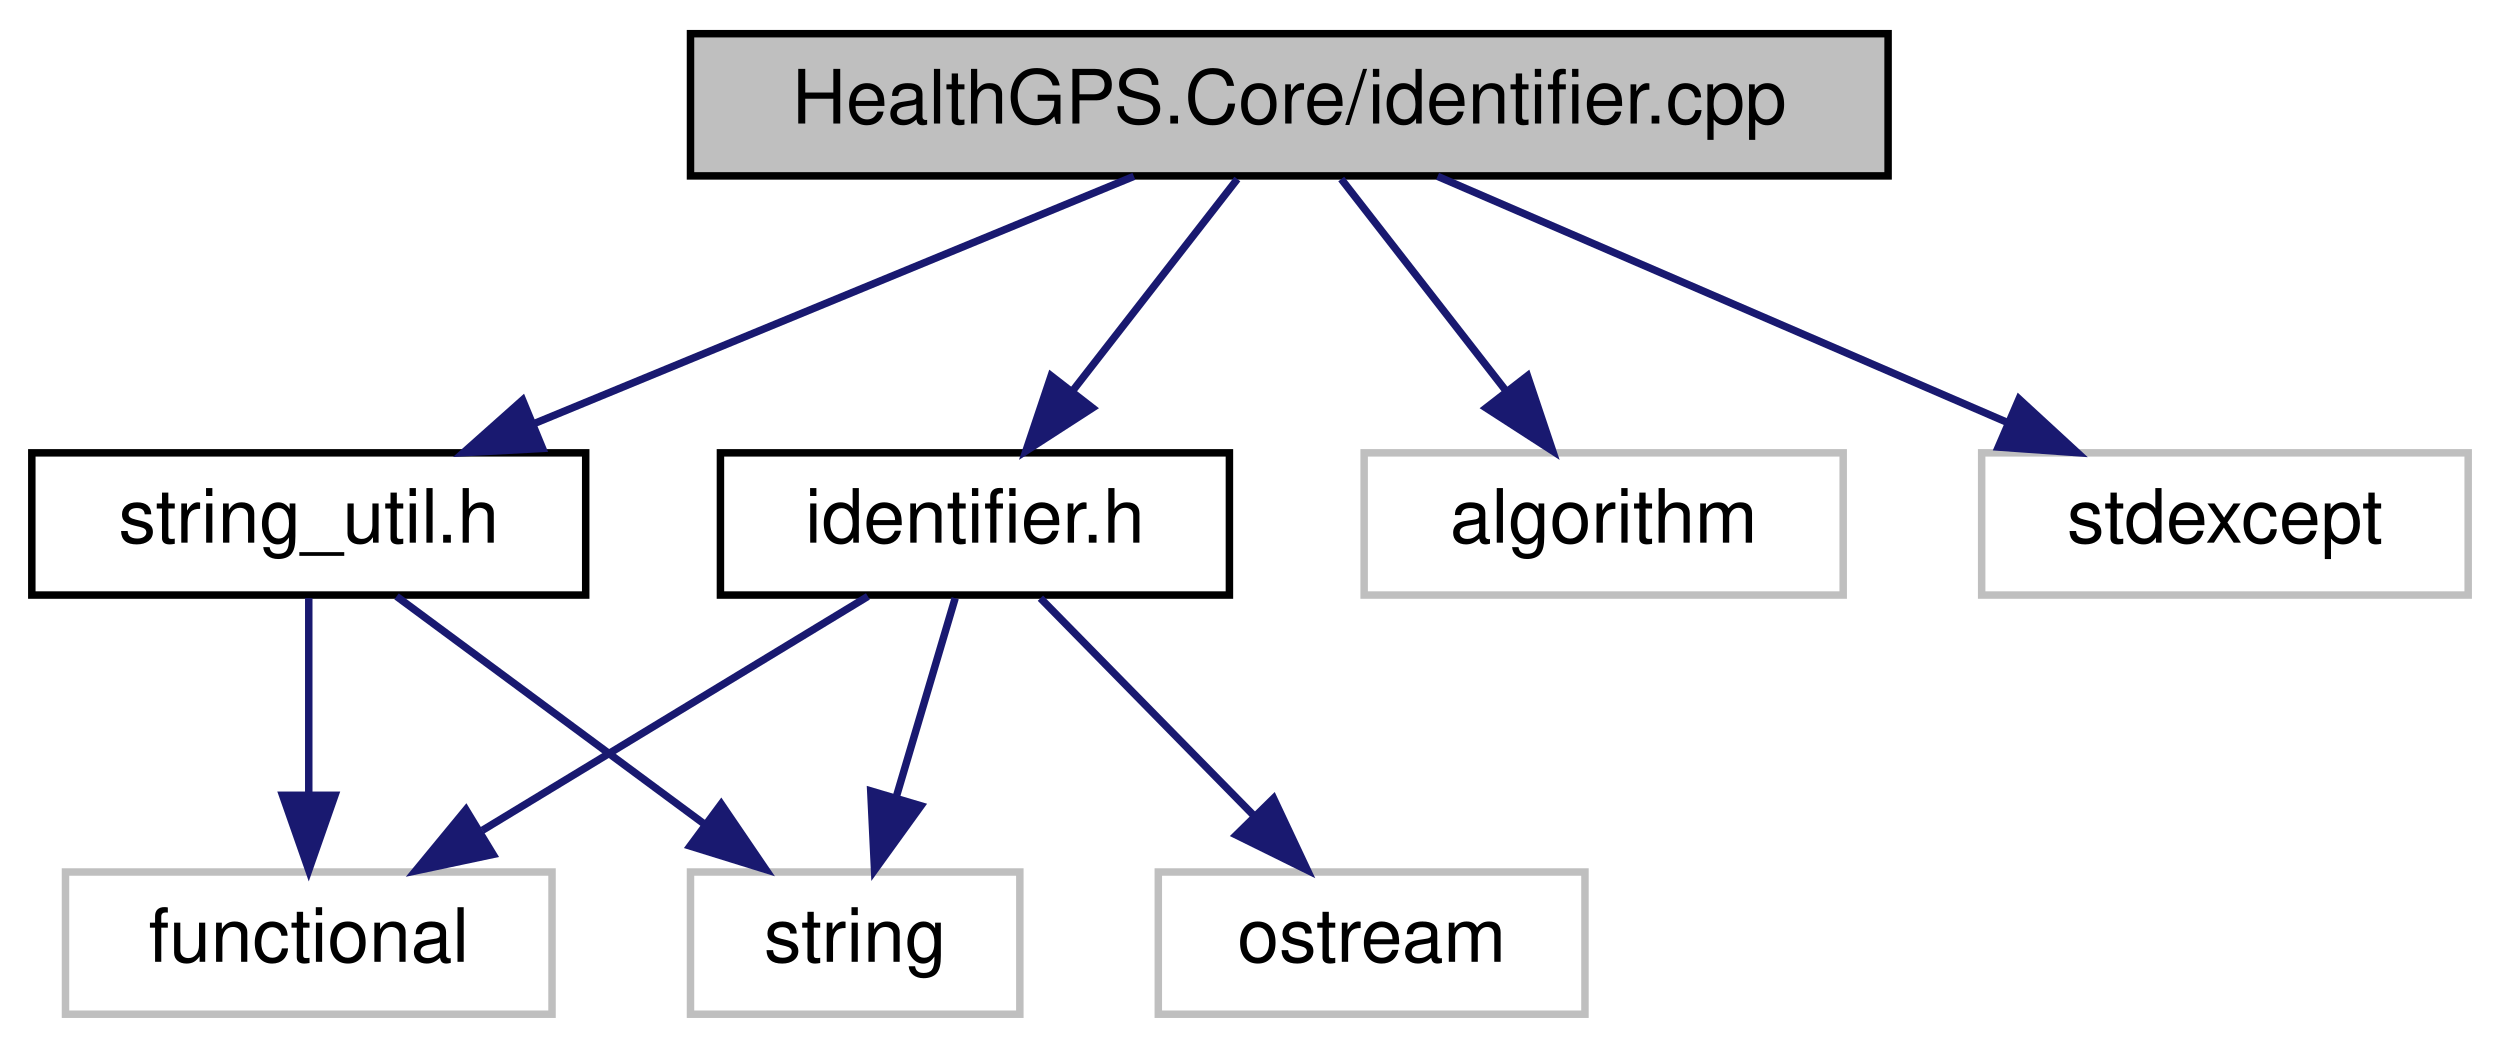
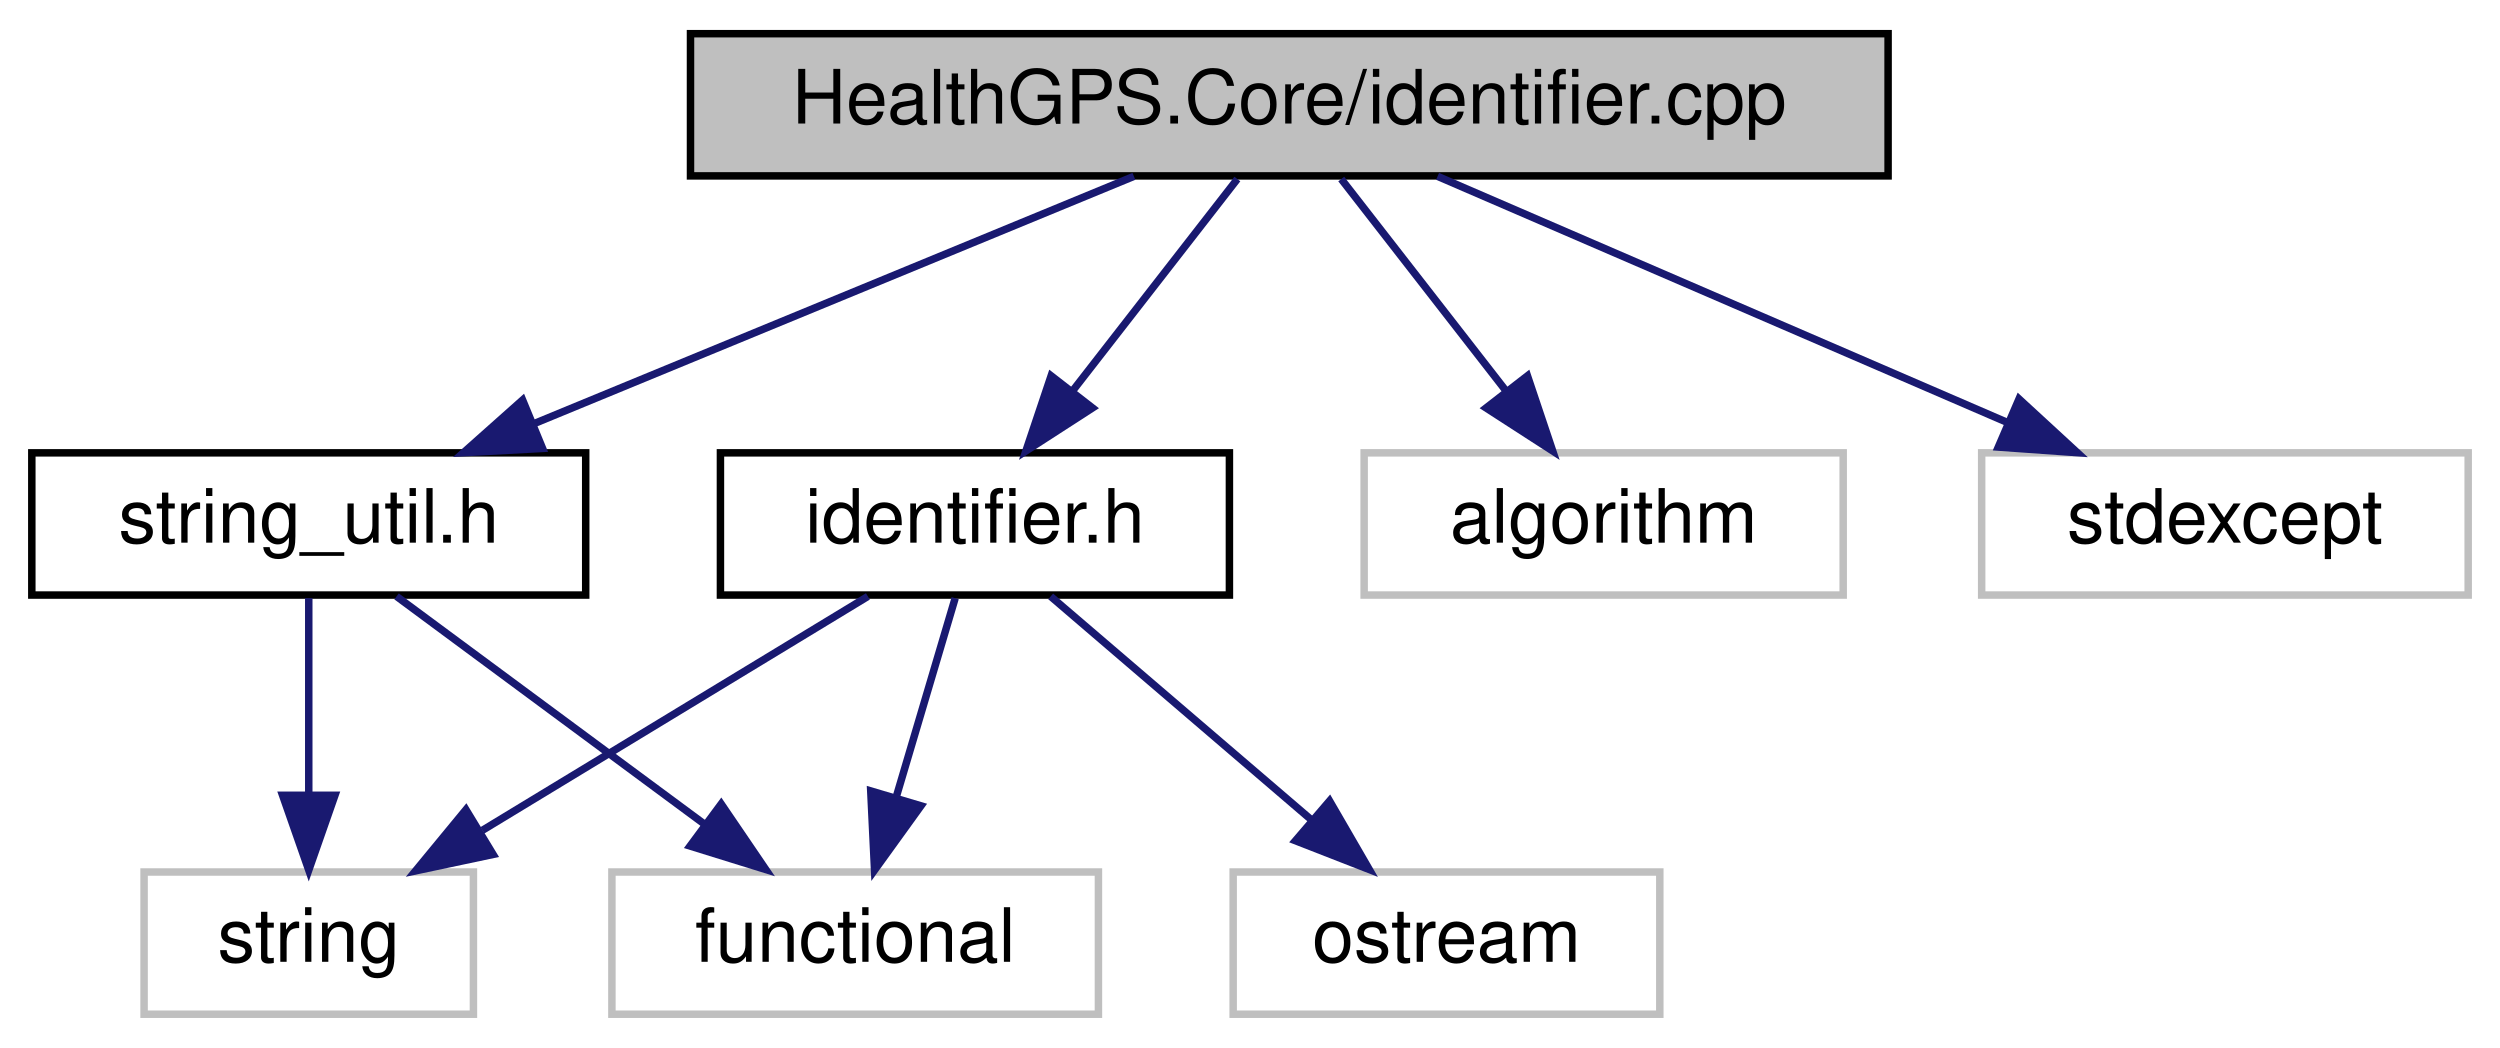
<svg xmlns="http://www.w3.org/2000/svg" xmlns:xlink="http://www.w3.org/1999/xlink" width="334pt" height="140pt" viewBox="0.00 0.00 333.50 140.00">
  <g id="graph0" class="graph" transform="scale(1 1) rotate(0) translate(4 136)">
    <g id="node1" class="node">
      <g id="a_node1">
        <a xlink:title=" ">
          <polygon fill="#bfbfbf" stroke="black" points="88,-112.5 88,-131.5 248,-131.5 248,-112.5 88,-112.5" />
          <text text-anchor="middle" x="168" y="-119.5" font-family="Helvetica,sans-Serif" font-size="10.00">HealthGPS.Core/identifier.cpp</text>
        </a>
      </g>
    </g>
    <g id="node2" class="node">
      <g id="a_node2">
        <a xlink:href="identifier_8h.html" target="_top" xlink:title=" ">
          <polygon fill="none" stroke="black" points="92,-56.5 92,-75.5 160,-75.5 160,-56.5 92,-56.5" />
          <text text-anchor="middle" x="126" y="-63.5" font-family="Helvetica,sans-Serif" font-size="10.00">identifier.h</text>
        </a>
      </g>
    </g>
    <g id="edge1" class="edge">
      <path fill="none" stroke="midnightblue" d="M161.06,-112.08C155.07,-104.38 146.25,-93.03 138.95,-83.65" />
      <polygon fill="midnightblue" stroke="midnightblue" points="141.71,-81.5 132.81,-75.75 136.18,-85.79 141.71,-81.5" />
    </g>
    <g id="node6" class="node">
      <g id="a_node6">
        <a xlink:href="string__util_8h.html" target="_top" xlink:title=" ">
          <polygon fill="none" stroke="black" points="0,-56.5 0,-75.5 74,-75.5 74,-56.5 0,-56.5" />
          <text text-anchor="middle" x="37" y="-63.5" font-family="Helvetica,sans-Serif" font-size="10.00">string_util.h</text>
        </a>
      </g>
    </g>
    <g id="edge5" class="edge">
      <path fill="none" stroke="midnightblue" d="M147.24,-112.44C125.68,-103.56 91.74,-89.56 67.21,-79.45" />
      <polygon fill="midnightblue" stroke="midnightblue" points="68.24,-76.09 57.66,-75.52 65.57,-82.56 68.24,-76.09" />
    </g>
    <g id="node7" class="node">
      <g id="a_node7">
        <a xlink:title=" ">
          <polygon fill="none" stroke="#bfbfbf" points="178,-56.5 178,-75.5 242,-75.5 242,-56.5 178,-56.5" />
          <text text-anchor="middle" x="210" y="-63.5" font-family="Helvetica,sans-Serif" font-size="10.00">algorithm</text>
        </a>
      </g>
    </g>
    <g id="edge8" class="edge">
      <path fill="none" stroke="midnightblue" d="M174.94,-112.08C180.93,-104.38 189.75,-93.03 197.05,-83.65" />
      <polygon fill="midnightblue" stroke="midnightblue" points="199.82,-85.79 203.19,-75.75 194.29,-81.5 199.82,-85.79" />
    </g>
    <g id="node8" class="node">
      <g id="a_node8">
        <a xlink:title=" ">
          <polygon fill="none" stroke="#bfbfbf" points="260.5,-56.5 260.5,-75.5 325.5,-75.5 325.5,-56.5 260.5,-56.5" />
          <text text-anchor="middle" x="293" y="-63.5" font-family="Helvetica,sans-Serif" font-size="10.00">stdexcept</text>
        </a>
      </g>
    </g>
    <g id="edge9" class="edge">
      <path fill="none" stroke="midnightblue" d="M187.81,-112.44C208.29,-103.6 240.48,-89.69 263.86,-79.59" />
      <polygon fill="midnightblue" stroke="midnightblue" points="265.49,-82.7 273.29,-75.52 262.72,-76.27 265.49,-82.7" />
    </g>
    <g id="node3" class="node">
      <g id="a_node3">
        <a xlink:title=" ">
-           <polygon fill="none" stroke="#bfbfbf" points="88,-0.5 88,-19.5 132,-19.5 132,-0.5 88,-0.5" />
-           <text text-anchor="middle" x="110" y="-7.5" font-family="Helvetica,sans-Serif" font-size="10.00">string</text>
+           <polygon fill="none" stroke="#bfbfbf" points="77.5,-0.5 77.5,-19.5 142.5,-19.5 142.5,-0.5 77.5,-0.5" />
+           <text text-anchor="middle" x="110" y="-7.5" font-family="Helvetica,sans-Serif" font-size="10.00">functional</text>
        </a>
      </g>
    </g>
    <g id="edge2" class="edge">
      <path fill="none" stroke="midnightblue" d="M123.36,-56.08C121.21,-48.85 118.12,-38.41 115.45,-29.4" />
      <polygon fill="midnightblue" stroke="midnightblue" points="118.79,-28.34 112.59,-19.75 112.08,-30.33 118.79,-28.34" />
    </g>
    <g id="node4" class="node">
      <g id="a_node4">
        <a xlink:title=" ">
-           <polygon fill="none" stroke="#bfbfbf" points="150.5,-0.5 150.5,-19.5 207.5,-19.5 207.5,-0.5 150.5,-0.5" />
-           <text text-anchor="middle" x="179" y="-7.5" font-family="Helvetica,sans-Serif" font-size="10.00">ostream</text>
+           <polygon fill="none" stroke="#bfbfbf" points="160.5,-0.5 160.5,-19.5 217.5,-19.5 217.5,-0.5 160.5,-0.5" />
+           <text text-anchor="middle" x="189" y="-7.5" font-family="Helvetica,sans-Serif" font-size="10.00">ostream</text>
        </a>
      </g>
    </g>
    <g id="edge3" class="edge">
-       <path fill="none" stroke="midnightblue" d="M134.75,-56.08C142.47,-48.22 153.9,-36.57 163.22,-27.08" />
-       <polygon fill="midnightblue" stroke="midnightblue" points="165.9,-29.34 170.41,-19.75 160.91,-24.44 165.9,-29.34" />
+       <path fill="none" stroke="midnightblue" d="M136.12,-56.32C145.53,-48.26 159.74,-36.08 171.07,-26.37" />
+       <polygon fill="midnightblue" stroke="midnightblue" points="173.38,-29 178.69,-19.83 168.82,-23.68 173.38,-29" />
    </g>
    <g id="node5" class="node">
      <g id="a_node5">
        <a xlink:title=" ">
-           <polygon fill="none" stroke="#bfbfbf" points="4.5,-0.5 4.5,-19.5 69.5,-19.5 69.5,-0.5 4.5,-0.5" />
-           <text text-anchor="middle" x="37" y="-7.5" font-family="Helvetica,sans-Serif" font-size="10.00">functional</text>
+           <polygon fill="none" stroke="#bfbfbf" points="15,-0.5 15,-19.5 59,-19.5 59,-0.5 15,-0.5" />
+           <text text-anchor="middle" x="37" y="-7.5" font-family="Helvetica,sans-Serif" font-size="10.00">string</text>
        </a>
      </g>
    </g>
    <g id="edge4" class="edge">
      <path fill="none" stroke="midnightblue" d="M111.7,-56.32C97.82,-47.9 76.51,-34.97 60.2,-25.07" />
      <polygon fill="midnightblue" stroke="midnightblue" points="61.63,-21.85 51.26,-19.65 58,-27.83 61.63,-21.85" />
    </g>
    <g id="edge6" class="edge">
      <path fill="none" stroke="midnightblue" d="M48.73,-56.32C59.84,-48.11 76.74,-35.6 89.98,-25.81" />
      <polygon fill="midnightblue" stroke="midnightblue" points="92.1,-28.59 98.06,-19.83 87.94,-22.97 92.1,-28.59" />
    </g>
    <g id="edge7" class="edge">
      <path fill="none" stroke="midnightblue" d="M37,-56.08C37,-49.01 37,-38.86 37,-29.99" />
      <polygon fill="midnightblue" stroke="midnightblue" points="40.5,-29.75 37,-19.75 33.5,-29.75 40.5,-29.75" />
    </g>
  </g>
</svg>
